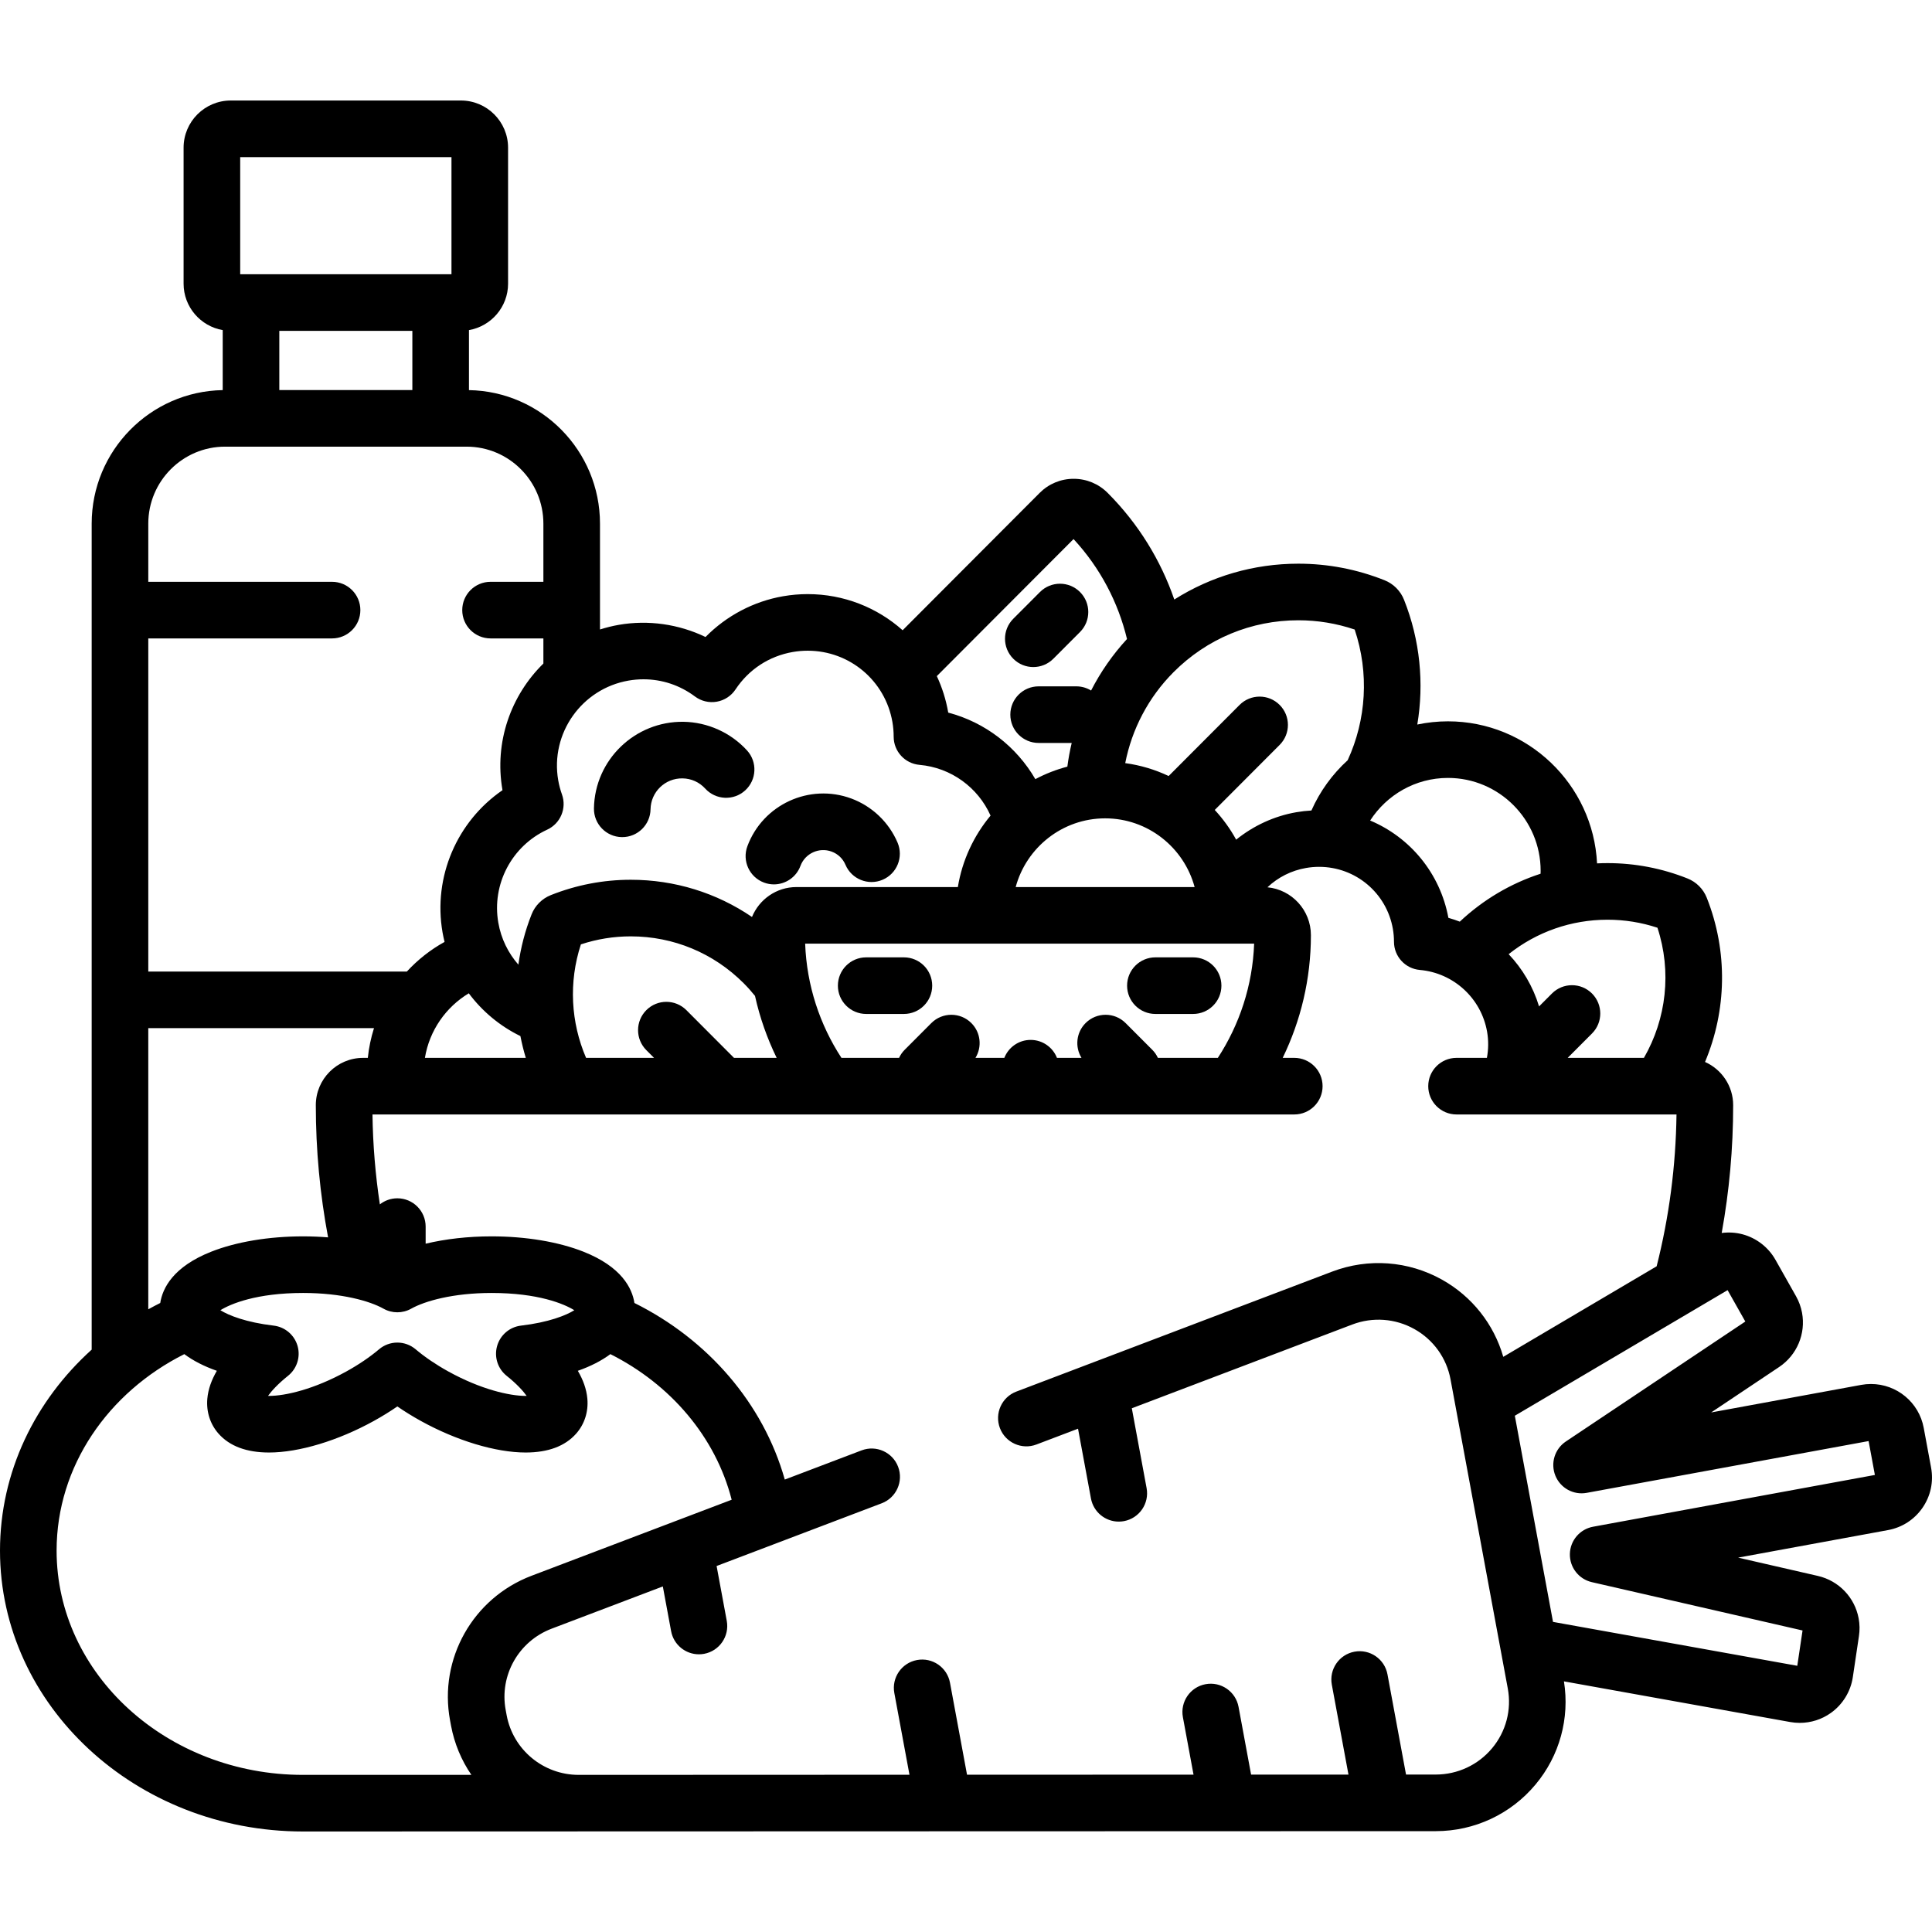
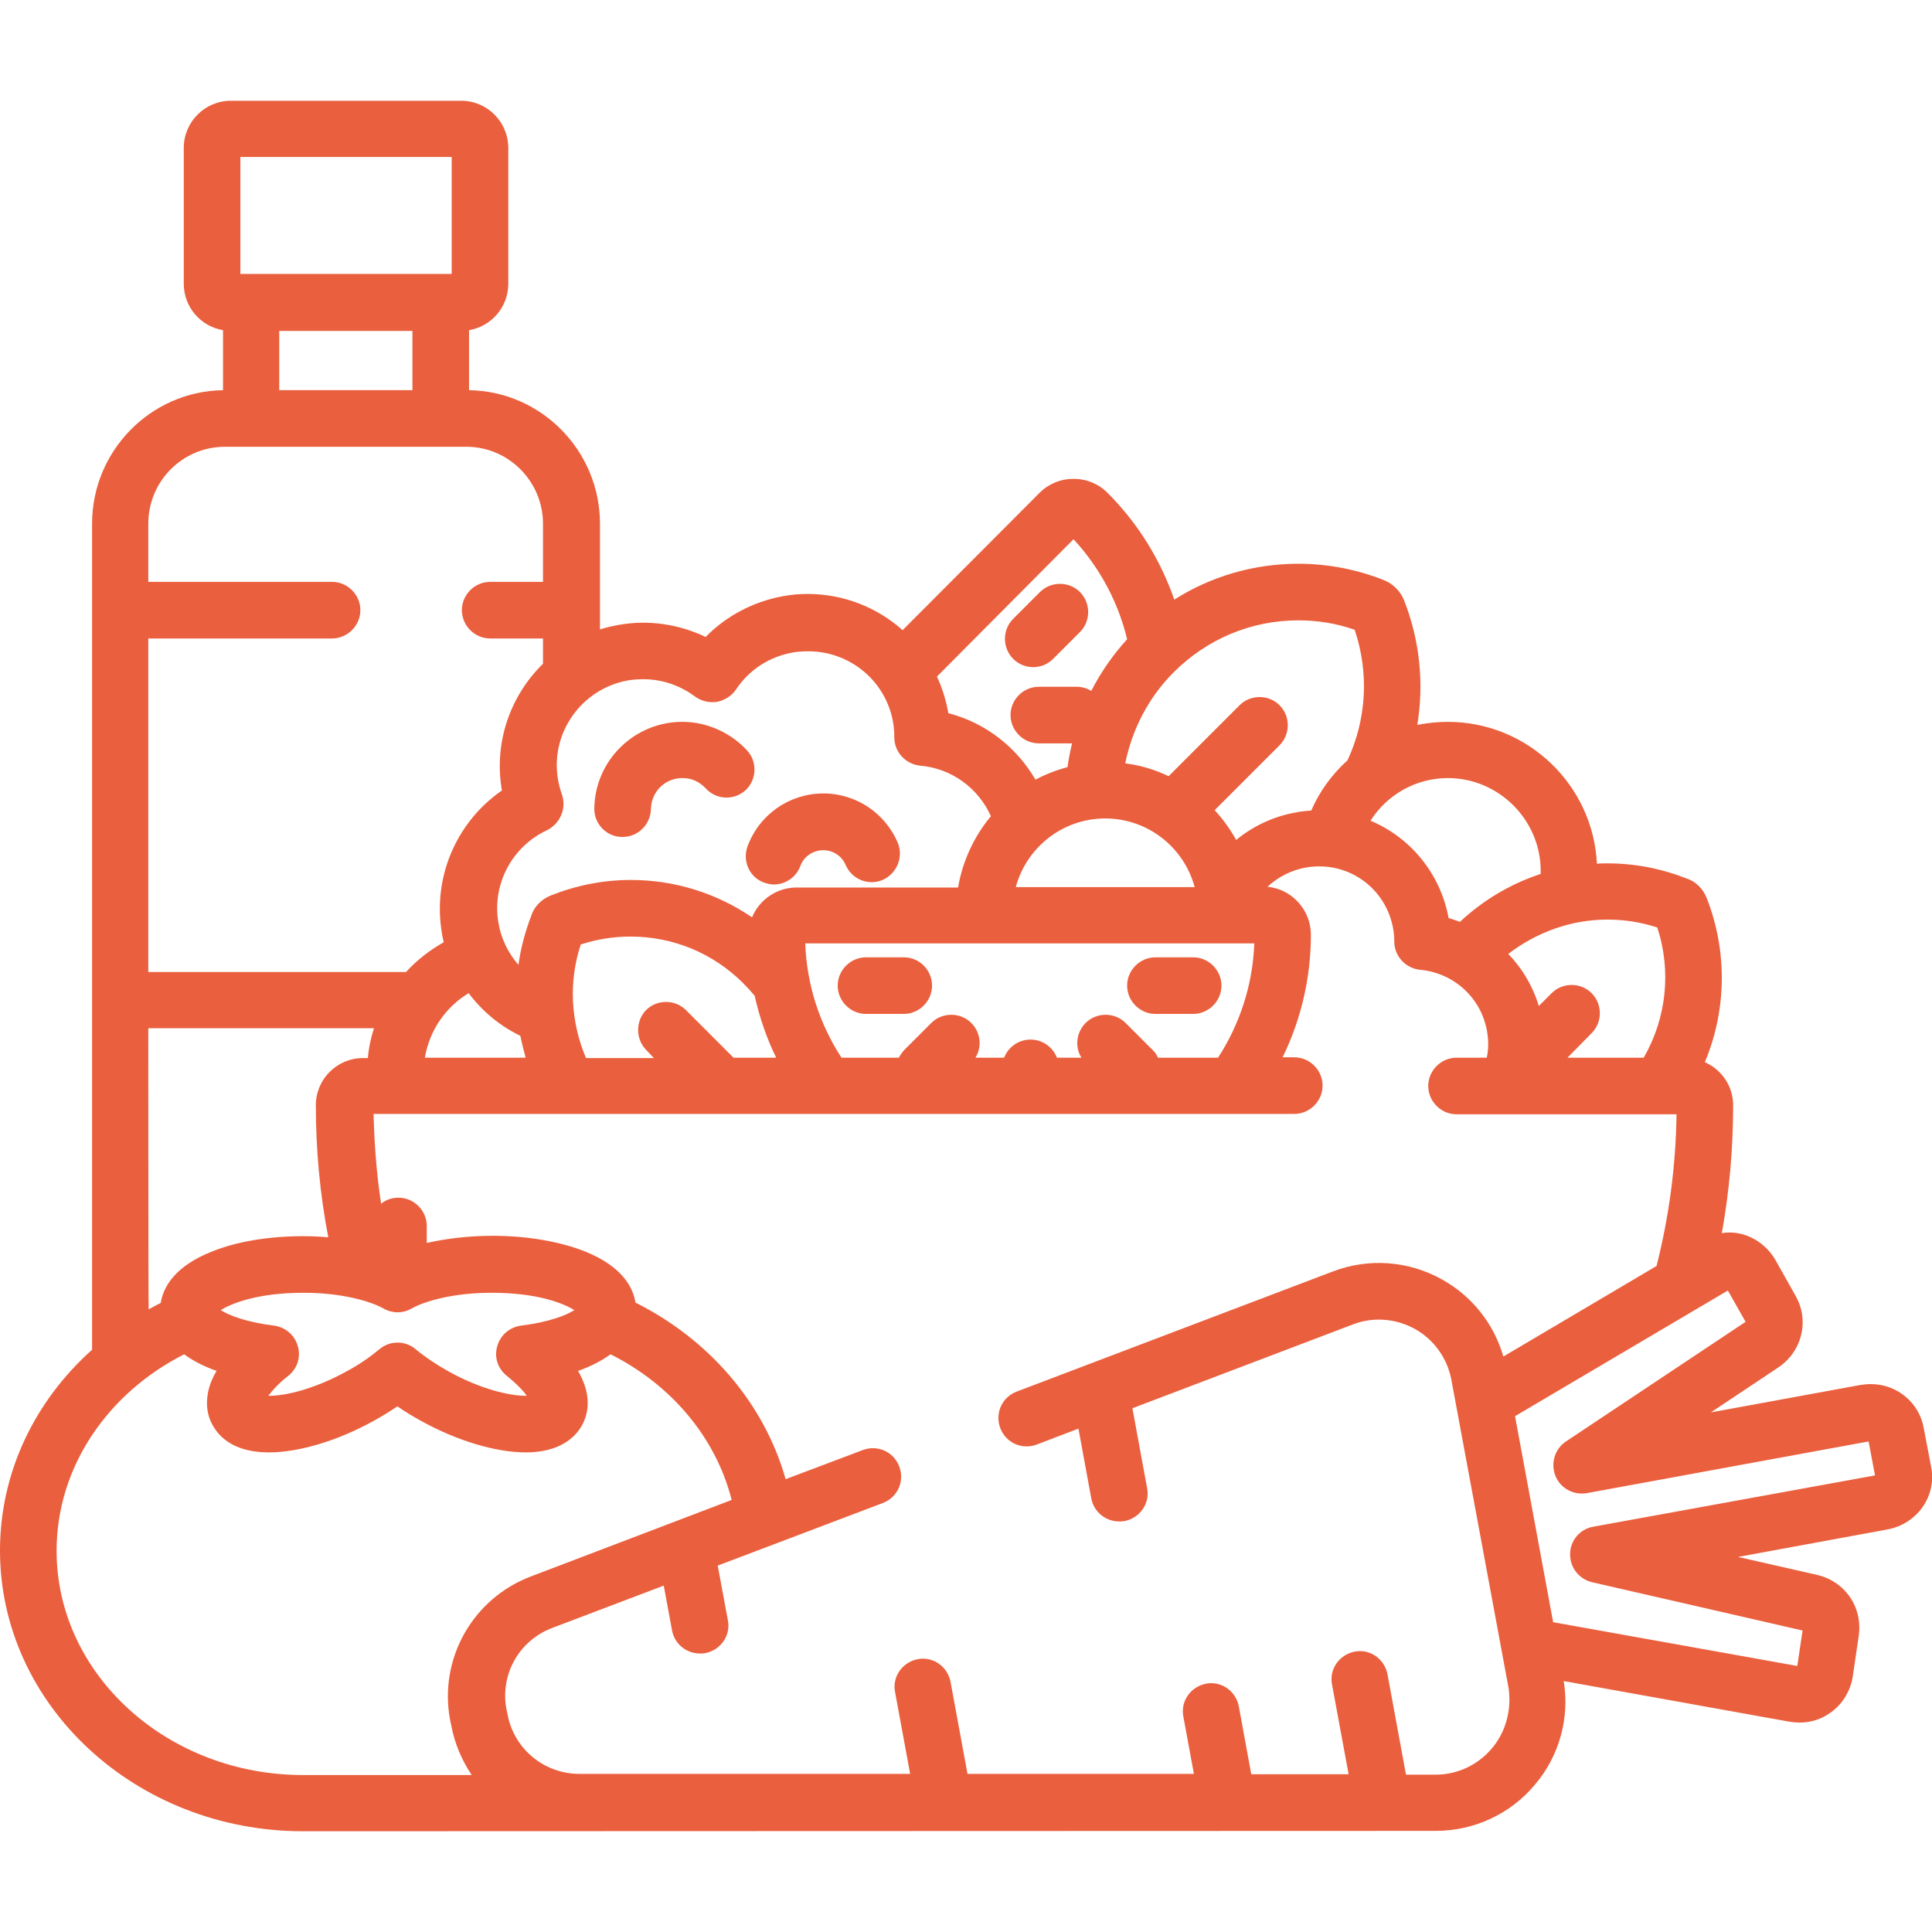
- <svg xmlns="http://www.w3.org/2000/svg" version="1.1" id="Capa_1" x="0px" y="0px" viewBox="0 0 512.002 512.002" style="enable-background:new 0 0 512.002 512.002;" xml:space="preserve">
+ <svg xmlns="http://www.w3.org/2000/svg" version="1.1" id="Capa_1" x="0px" y="0px" viewBox="0 0 512 512" style="enable-background:new 0 0 512 512;" xml:space="preserve">
+   <style type="text/css">
+ 	.st0{fill:#EA5F3D;}
+ </style>
  <g>
    <g>
-       <path d="M197.965,198.867c-4.313-4.721-10.454-7.486-16.847-7.585c-12.859-0.165-23.497,10.087-23.715,22.936    c-0.07,4.142,3.231,7.556,7.372,7.626c0.044,0.001,0.086,0.001,0.13,0.001c4.083,0,7.427-3.275,7.496-7.374    c0.077-4.589,3.849-8.271,8.482-8.191c2.313,0.036,4.446,0.996,6.007,2.704c2.794,3.059,7.539,3.273,10.596,0.479    C200.544,206.67,200.759,201.925,197.965,198.867z" />
+       <path class="st0" d="M198,198.9c-4.3-4.7-10.5-7.5-16.8-7.6c-12.9-0.2-23.5,10.1-23.7,22.9c-0.1,4.1,3.2,7.6,7.4,7.6    c0,0,0.1,0,0.1,0c4.1,0,7.4-3.3,7.5-7.4c0.1-4.6,3.8-8.3,8.5-8.2c2.3,0,4.4,1,6,2.7c2.8,3.1,7.5,3.3,10.6,0.5    C200.5,206.7,200.8,201.9,198,198.9z" />
    </g>
  </g>
  <g>
    <g>
-       <path d="M237.867,223.31c-2.299-5.404-6.774-9.669-12.281-11.702c-11.074-4.085-23.419,1.592-27.522,12.653    c-1.441,3.884,0.54,8.2,4.423,9.641c0.86,0.319,1.741,0.47,2.607,0.47c3.047,0,5.911-1.87,7.033-4.894    c1.232-3.322,4.945-5.022,8.265-3.797c1.669,0.616,2.973,1.859,3.67,3.499c1.621,3.811,6.027,5.589,9.837,3.967    C237.712,231.526,239.487,227.122,237.867,223.31z" />
+       <path class="st0" d="M237.9,223.3c-2.3-5.4-6.8-9.7-12.3-11.7c-11.1-4.1-23.4,1.6-27.5,12.7c-1.4,3.9,0.5,8.2,4.4,9.6    c0.9,0.3,1.7,0.5,2.6,0.5c3,0,5.9-1.9,7-4.9c1.2-3.3,4.9-5,8.3-3.8c1.7,0.6,3,1.9,3.7,3.5c1.6,3.8,6,5.6,9.8,4    C237.7,231.5,239.5,227.1,237.9,223.3z" />
    </g>
  </g>
  <g>
    <g>
-       <path d="M286.206,156.885c-2.932-2.927-7.681-2.921-10.606,0.011l-7.07,7.084c-2.926,2.932-2.921,7.681,0.011,10.606    c1.463,1.461,3.38,2.191,5.297,2.191c1.922,0,3.844-0.734,5.309-2.202l7.07-7.084C289.143,164.559,289.138,159.81,286.206,156.885    z" />
+       <path class="st0" d="M286.2,156.9c-2.9-2.9-7.7-2.9-10.6,0l-7.1,7.1c-2.9,2.9-2.9,7.7,0,10.6c1.5,1.5,3.4,2.2,5.3,2.2    c1.9,0,3.8-0.7,5.3-2.2l7.1-7.1C289.1,164.6,289.1,159.8,286.2,156.9z" />
    </g>
  </g>
  <g>
    <g>
-       <path d="M239.545,253.709h-9.996c-4.143,0-7.5,3.358-7.5,7.5c0,4.142,3.357,7.5,7.5,7.5h9.996c4.143,0,7.5-3.358,7.5-7.5    C247.045,257.067,243.688,253.709,239.545,253.709z" />
+       <path class="st0" d="M239.5,253.7h-10c-4.1,0-7.5,3.4-7.5,7.5s3.4,7.5,7.5,7.5h10c4.1,0,7.5-3.4,7.5-7.5S243.7,253.7,239.5,253.7z    " />
    </g>
  </g>
  <g>
    <g>
-       <path d="M316.189,253.709h-9.997c-4.143,0-7.5,3.358-7.5,7.5c0,4.142,3.358,7.5,7.5,7.5h9.997c4.142,0,7.5-3.358,7.5-7.5    C323.689,257.067,320.331,253.709,316.189,253.709z" />
+       <path class="st0" d="M316.2,253.7h-10c-4.1,0-7.5,3.4-7.5,7.5s3.4,7.5,7.5,7.5h10c4.1,0,7.5-3.4,7.5-7.5S320.3,253.7,316.2,253.7z    " />
    </g>
  </g>
  <g>
    <g>
-       <path d="M511.761,388.942l-1.953-10.542c-1.245-6.736-7.127-11.625-13.986-11.625c-0.861,0-1.729,0.079-2.583,0.236l-39.76,7.304    l18.006-12.037c4.719-3.154,7.104-8.796,6.075-14.393c-0.286-1.533-0.822-3.004-1.598-4.381l-5.449-9.649    c-1.867-3.315-5.051-5.778-8.726-6.754c-1.8-0.48-3.682-0.587-5.518-0.348c2.005-11.066,3.039-22.368,3.039-33.873    c0-5.105-3.07-9.498-7.455-11.449c5.73-13.628,6.121-29.23,0.457-43.518c-0.459-1.162-1.141-2.199-2.024-3.083    c-0.876-0.876-1.901-1.553-3.064-2.02c-6.787-2.703-13.92-4.073-21.201-4.073c-0.931,0-1.858,0.024-2.782,0.068    c-1.039-20.933-18.364-37.644-39.514-37.644c-2.785,0-5.501,0.296-8.124,0.848c1.822-10.9,0.749-22.303-3.496-33.009    c-0.456-1.177-1.141-2.233-2.072-3.179c-0.896-0.896-1.947-1.587-3.113-2.05c-7.311-2.912-14.995-4.388-22.839-4.388    c-11.816,0-23.119,3.322-32.877,9.498c-3.565-10.327-9.444-20.022-17.658-28.255c-2.406-2.41-5.606-3.738-9.011-3.738    c-3.405,0-6.605,1.328-9.014,3.74l-36.313,36.396c-6.72-5.994-15.563-9.577-25.161-9.577c-2.178,0-4.377,0.191-6.536,0.567    c-7.823,1.362-15.022,5.191-20.541,10.799c-7.077-3.415-15.184-4.58-22.975-3.224c-1.714,0.298-3.377,0.718-4.991,1.23v-28.046    c0-19.314-15.523-35.055-34.725-35.387V87.48c5.878-1.017,10.366-6.14,10.366-12.304V39.137c0-6.892-5.607-12.5-12.5-12.5H61.154    c-6.893,0-12.5,5.608-12.5,12.5v36.039c0,6.164,4.488,11.287,10.366,12.304v15.904c-19.202,0.331-34.724,16.072-34.724,35.387    v218.896C9.322,371.19,0,390.059,0,410.925c0,41.046,36.025,74.44,80.307,74.44l300.187-0.088    c10.246-0.004,19.882-4.507,26.436-12.353c6.384-7.638,9.097-17.559,7.534-27.343l59.957,10.775    c0.83,0.149,1.68,0.225,2.523,0.225c2.99,0,5.855-0.918,8.281-2.652c3.119-2.228,5.23-5.677,5.793-9.46l1.624-10.897    c0.234-1.561,0.208-3.133-0.077-4.674c-1.032-5.572-5.275-9.993-10.81-11.261l-21.133-4.848l39.721-7.297    c3.746-0.688,6.996-2.791,9.152-5.922C511.647,396.447,512.451,392.673,511.761,388.942z M426.021,243.735    c4.515,0,8.954,0.715,13.222,2.124c3.814,11.614,2.386,24.141-3.586,34.489h-20.204l6.447-6.462    c2.926-2.932,2.92-7.681-0.013-10.607c-2.933-2.926-7.682-2.921-10.606,0.012l-3.411,3.419c-1.599-5.265-4.391-9.979-8.061-13.846    C407.253,246.953,416.391,243.735,426.021,243.735z M383.725,206.159c13.545,0,24.564,11.052,24.564,24.637    c0,0.252-0.012,0.501-0.019,0.751c-7.906,2.571-15.193,6.866-21.408,12.699c-0.989-0.375-1.992-0.723-3.022-1.008    c-2.194-11.852-10.181-21.352-20.732-25.789C367.487,210.665,375.085,206.159,383.725,206.159z M344.08,164.381    c5.094,0,10.1,0.824,14.924,2.454c3.877,11.528,3.085,23.911-1.855,34.637c-4.061,3.699-7.356,8.229-9.608,13.321    c-1.339,0.078-2.678,0.226-4.001,0.456c-5.877,1.023-11.357,3.573-15.943,7.271c-1.564-2.86-3.479-5.499-5.673-7.875    l17.199-17.238c2.926-2.932,2.92-7.681-0.013-10.606c-2.932-2.926-7.681-2.921-10.607,0.012l-18.798,18.841    c-3.577-1.691-7.443-2.867-11.506-3.417c1.755-8.95,6.098-17.383,12.816-24.117C319.854,169.26,331.597,164.381,344.08,164.381z     M286.61,280.348h-6.501c-1.095-2.786-3.802-4.761-6.977-4.761s-5.882,1.976-6.977,4.761h-7.648    c1.776-2.892,1.417-6.724-1.09-9.226c-2.932-2.926-7.681-2.921-10.607,0.011l-7.069,7.084c-0.635,0.636-1.123,1.361-1.482,2.131    h-15.265c-5.717-8.773-9.206-19.128-9.619-30.268h118.986c-0.413,11.14-3.902,21.495-9.619,30.268h-15.885    c-0.358-0.77-0.848-1.496-1.482-2.132l-7.068-7.084c-2.927-2.931-7.674-2.939-10.606-0.012    C285.192,273.622,284.833,277.455,286.61,280.348z M269.167,235.08c2.827-10.477,12.384-18.208,23.71-18.208    c11.327,0,20.884,7.732,23.711,18.208H269.167z M284.504,142.859c7.134,7.71,11.851,16.864,14.164,26.486    c-3.829,4.161-7.01,8.759-9.519,13.652c-1.139-0.698-2.474-1.107-3.907-1.107h-9.994c-4.142,0-7.5,3.358-7.5,7.5    c0,4.142,3.358,7.5,7.5,7.5h8.767c-0.493,2.071-0.876,4.167-1.154,6.279c-2.978,0.782-5.822,1.896-8.484,3.314    c-4.999-8.627-13.277-15.056-23.085-17.635c-0.003-0.021-0.007-0.042-0.011-0.063c-0.588-3.394-1.614-6.614-3.013-9.607    L284.504,142.859z M148.926,210.535c-0.44-1.23-0.773-2.492-0.992-3.758c-2.151-12.401,6.209-24.249,18.632-26.412    c1.31-0.228,2.641-0.344,3.955-0.344c4.941,0,9.663,1.576,13.654,4.557c1.651,1.234,3.739,1.733,5.771,1.381    c2.032-0.353,3.829-1.526,4.969-3.245c3.521-5.311,8.908-8.835,15.168-9.925c1.313-0.229,2.647-0.344,3.964-0.344    c11.112,0,20.556,7.95,22.454,18.905c0.218,1.255,0.33,2.563,0.332,3.888c0.007,3.882,2.976,7.118,6.844,7.458    c8.385,0.737,15.523,6.014,18.832,13.448c-4.43,5.317-7.501,11.809-8.667,18.936H211.07c-5.318,0-9.881,3.283-11.784,7.929    c-9.41-6.409-20.5-9.862-32.122-9.862c-7.281,0-14.414,1.371-21.206,4.075c-1.152,0.46-2.182,1.139-3.06,2.017    c-0.89,0.89-1.573,1.933-2.021,3.077c-1.726,4.353-2.877,8.828-3.499,13.331c-2.688-3.06-4.582-6.865-5.322-11.135    c-1.764-10.176,3.563-20.308,12.95-24.64C148.534,218.244,150.235,214.192,148.926,210.535z M171.284,278.297l2.046,2.051h-18.013    c-4.044-9.382-4.658-20.061-1.375-30.077c4.274-1.411,8.711-2.125,13.222-2.125c11.301,0,21.932,4.417,29.933,12.436    c1.064,1.067,2.055,2.185,2.986,3.34c1.271,5.754,3.224,11.251,5.74,16.425H194.52l-12.617-12.646    c-2.927-2.931-7.676-2.939-10.606-0.012C168.364,270.616,168.358,275.365,171.284,278.297z M139.344,280.348h-26.737    c1.192-7.265,5.562-13.458,11.628-17.11c3.591,4.811,8.278,8.701,13.678,11.336C138.295,276.52,138.764,278.449,139.344,280.348z     M63.654,41.637h55.991v31.039H63.654V41.637z M109.279,87.676v15.693H74.021V87.676H109.279z M39.297,169.187H88    c4.143,0,7.5-3.358,7.5-7.5c0-4.142-3.357-7.5-7.5-7.5H39.297v-15.416c0-11.25,9.124-20.402,20.339-20.402h64.028    c11.216,0,20.34,9.152,20.34,20.402v15.416H130c-4.143,0-7.5,3.358-7.5,7.5c0,4.142,3.357,7.5,7.5,7.5h14.004v6.657    c-8.593,8.425-13.056,20.78-10.852,33.489c0.004,0.025,0.009,0.051,0.013,0.077c-12.032,8.255-18.443,22.931-15.89,37.664    c0.149,0.86,0.336,1.706,0.54,2.543c-3.747,2.066-7.112,4.734-9.996,7.856H39.297V169.187z M39.296,272.472L39.296,272.472H99.11    c-0.796,2.528-1.358,5.159-1.632,7.876h-1.264c-6.903,0-12.52,5.621-12.52,12.53c0,11.909,1.107,23.6,3.252,35.038    c-2.155-0.173-4.365-0.266-6.613-0.266c-9.07,0-17.712,1.439-24.331,4.053c-10.125,3.998-12.924,9.675-13.535,13.603    c-1.073,0.534-2.127,1.098-3.171,1.675V272.472z M134.267,364.607c2.701,2.161,4.352,3.998,5.309,5.323    c-0.09,0.001-0.184,0.002-0.279,0.002c-4.245,0-11.872-1.711-20.545-6.512c-3.229-1.789-6.204-3.81-8.604-5.843    c-2.798-2.371-6.901-2.369-9.697,0.001c-2.4,2.035-5.374,4.055-8.6,5.84c-8.675,4.803-16.302,6.514-20.546,6.514    c-0.097,0-0.19-0.001-0.281-0.002c0.956-1.325,2.607-3.163,5.309-5.325c2.361-1.89,3.356-5.014,2.523-7.921    c-0.834-2.908-3.332-5.031-6.337-5.383c-7.319-0.858-11.947-2.721-14.114-4.077c2.715-1.691,9.579-4.574,21.931-4.574    c10.23,0,17.707,2.151,21.293,4.165c2.281,1.28,5.062,1.28,7.343,0.001c3.588-2.014,11.066-4.165,21.296-4.165    c12.353,0,19.216,2.884,21.93,4.574c-2.166,1.357-6.795,3.219-14.116,4.077c-3.005,0.353-5.504,2.475-6.337,5.384    C130.909,359.594,131.904,362.718,134.267,364.607z M119.264,455.893l0.258,1.39c0.892,4.817,2.773,9.238,5.401,13.082H80.307    c-36.01,0-65.307-26.664-65.307-59.44c0-22.399,13.688-41.935,33.844-52.065c2.315,1.728,5.201,3.218,8.625,4.42    c-1.358,2.319-2.304,4.813-2.527,7.414c-0.296,3.458,0.762,6.742,2.982,9.248c2.933,3.312,7.435,4.991,13.381,4.991    c7.924,0,18.321-3.137,27.811-8.391c2.185-1.209,4.251-2.486,6.185-3.82c1.933,1.333,3.999,2.61,6.185,3.821    c9.49,5.253,19.887,8.389,27.811,8.39h0.001c5.944,0,10.446-1.679,13.378-4.99c2.221-2.506,3.28-5.79,2.983-9.249    c-0.223-2.601-1.169-5.095-2.527-7.414c3.424-1.203,6.311-2.693,8.626-4.42c15.985,8.034,27.896,21.985,32.143,38.588    l-53.045,20.151C125.329,423.499,116.248,439.603,119.264,455.893z M395.418,463.307c-3.698,4.428-9.141,6.968-14.931,6.97    l-7.872,0.003l-4.918-26.555c-0.755-4.073-4.666-6.766-8.741-6.009c-4.072,0.754-6.763,4.667-6.009,8.74l4.414,23.829    l-25.806,0.01l-3.325-17.957c-0.755-4.073-4.667-6.763-8.741-6.009c-4.072,0.754-6.763,4.667-6.009,8.74l2.82,15.232    l-60.025,0.023l-4.518-24.388c-0.756-4.073-4.666-6.763-8.741-6.008c-4.073,0.754-6.763,4.668-6.009,8.741l4.013,21.661    l-87.644,0.034c-0.002,0-0.004,0-0.006,0c-9.372,0-17.404-6.65-19.102-15.816l-0.258-1.39c-1.695-9.156,3.423-18.213,12.17-21.537    l29.477-11.198l2.196,11.852c0.669,3.611,3.821,6.135,7.365,6.135c0.454,0,0.914-0.042,1.376-0.127    c4.072-0.755,6.762-4.668,6.007-8.741l-2.693-14.533l43.755-16.622c3.872-1.471,5.819-5.803,4.348-9.675    c-1.471-3.873-5.808-5.819-9.674-4.348l-20.361,7.735c-5.712-20.223-20.386-37.116-39.845-46.794    c-0.611-3.928-3.41-9.605-13.534-13.603c-6.619-2.614-15.261-4.053-24.331-4.053c-6.242,0-12.203,0.689-17.465,1.944v-4.53    c0-4.142-3.357-7.5-7.5-7.5c-1.751,0-3.357,0.604-4.634,1.61c-1.183-7.823-1.845-15.769-1.955-23.827H343    c4.143,0,7.5-3.358,7.5-7.5c0-4.142-3.357-7.5-7.5-7.5h-3.069c4.776-9.836,7.474-20.864,7.474-32.519    c0-6.617-5.063-12.068-11.515-12.687c2.809-2.649,6.315-4.435,10.223-5.116c1.145-0.199,2.307-0.3,3.455-0.3    c9.683,0,17.911,6.927,19.564,16.469c0.191,1.105,0.289,2.245,0.29,3.39c0.005,3.884,2.975,7.122,6.844,7.462    c8.963,0.787,16.296,7.528,17.833,16.392c0.408,2.357,0.357,4.683-0.052,6.909H386c-4.143,0-7.5,3.358-7.5,7.5    c0,4.142,3.357,7.5,7.5,7.5h58.292c-0.186,13.758-1.958,27.197-5.263,40.236l-40.646,23.994    c-2.486-8.652-8.264-15.991-16.225-20.447c-8.929-4.997-19.54-5.778-29.11-2.143l-83.711,31.802    c-3.873,1.471-5.819,5.803-4.348,9.675c1.471,3.873,5.807,5.817,9.674,4.348l11.028-4.189l3.424,18.487    c0.669,3.611,3.821,6.136,7.366,6.136c0.453,0,0.913-0.042,1.375-0.127c4.072-0.754,6.763-4.667,6.009-8.74l-3.921-21.17    l58.429-22.197c5.414-2.056,11.412-1.615,16.459,1.21c5.038,2.819,8.528,7.679,9.576,13.331l15.173,81.915    C400.627,453.116,399.11,458.889,395.418,463.307z M422.178,404.601c-3.499,0.643-6.064,3.655-6.143,7.212    c-0.078,3.557,2.354,6.679,5.821,7.474l55.84,12.808l-1.395,9.359l-64.734-11.633l-10.119-54.634l56.384-33.284l4.697,8.317    l-47.558,31.791c-2.957,1.977-4.119,5.759-2.781,9.055c1.337,3.296,4.807,5.2,8.305,4.557l74.706-13.723l1.664,8.98    L422.178,404.601z" />
+       <path class="st0" d="M511.8,388.9l-2-10.5c-1.2-6.7-7.1-11.6-14-11.6c-0.9,0-1.7,0.1-2.6,0.2l-39.8,7.3l18-12    c4.7-3.2,7.1-8.8,6.1-14.4c-0.3-1.5-0.8-3-1.6-4.4l-5.4-9.6c-1.9-3.3-5.1-5.8-8.7-6.8c-1.8-0.5-3.7-0.6-5.5-0.3    c2-11.1,3-22.4,3-33.9c0-5.1-3.1-9.5-7.5-11.4c5.7-13.6,6.1-29.2,0.5-43.5c-0.5-1.2-1.1-2.2-2-3.1c-0.9-0.9-1.9-1.6-3.1-2    c-6.8-2.7-13.9-4.1-21.2-4.1c-0.9,0-1.9,0-2.8,0.1c-1-20.9-18.4-37.6-39.5-37.6c-2.8,0-5.5,0.3-8.1,0.8c1.8-10.9,0.7-22.3-3.5-33    c-0.5-1.2-1.1-2.2-2.1-3.2c-0.9-0.9-1.9-1.6-3.1-2.1c-7.3-2.9-15-4.4-22.8-4.4c-11.8,0-23.1,3.3-32.9,9.5    c-3.6-10.3-9.4-20-17.7-28.3c-2.4-2.4-5.6-3.7-9-3.7s-6.6,1.3-9,3.7L239.2,167c-6.7-6-15.6-9.6-25.2-9.6c-2.2,0-4.4,0.2-6.5,0.6    c-7.8,1.4-15,5.2-20.5,10.8c-7.1-3.4-15.2-4.6-23-3.2c-1.7,0.3-3.4,0.7-5,1.2v-28c0-19.3-15.5-35.1-34.7-35.4V87.5    c5.9-1,10.4-6.1,10.4-12.3v-36c0-6.9-5.6-12.5-12.5-12.5h-61c-6.9,0-12.5,5.6-12.5,12.5v36c0,6.2,4.5,11.3,10.4,12.3v15.9    c-19.2,0.3-34.7,16.1-34.7,35.4v218.9C9.3,371.2,0,390.1,0,410.9c0,41,36,74.4,80.3,74.4l300.2-0.1c10.2,0,19.9-4.5,26.4-12.4    c6.4-7.6,9.1-17.6,7.5-27.3l60,10.8c0.8,0.1,1.7,0.2,2.5,0.2c3,0,5.9-0.9,8.3-2.7c3.1-2.2,5.2-5.7,5.8-9.5l1.6-10.9    c0.2-1.6,0.2-3.1-0.1-4.7c-1-5.6-5.3-10-10.8-11.3l-21.1-4.8l39.7-7.3c3.7-0.7,7-2.8,9.2-5.9C511.6,396.4,512.5,392.7,511.8,388.9    z M426,243.7c4.5,0,9,0.7,13.2,2.1c3.8,11.6,2.4,24.1-3.6,34.5h-20.2l6.4-6.5c2.9-2.9,2.9-7.7,0-10.6s-7.7-2.9-10.6,0l-3.4,3.4    c-1.6-5.3-4.4-10-8.1-13.8C407.3,247,416.4,243.7,426,243.7z M383.7,206.2c13.5,0,24.6,11.1,24.6,24.6c0,0.3,0,0.5,0,0.8    c-7.9,2.6-15.2,6.9-21.4,12.7c-1-0.4-2-0.7-3-1c-2.2-11.9-10.2-21.4-20.7-25.8C367.5,210.7,375.1,206.2,383.7,206.2z M344.1,164.4    c5.1,0,10.1,0.8,14.9,2.5c3.9,11.5,3.1,23.9-1.9,34.6c-4.1,3.7-7.4,8.2-9.6,13.3c-1.3,0.1-2.7,0.2-4,0.5c-5.9,1-11.4,3.6-15.9,7.3    c-1.6-2.9-3.5-5.5-5.7-7.9l17.2-17.2c2.9-2.9,2.9-7.7,0-10.6c-2.9-2.9-7.7-2.9-10.6,0l-18.8,18.8c-3.6-1.7-7.4-2.9-11.5-3.4    c1.8-8.9,6.1-17.4,12.8-24.1C319.9,169.3,331.6,164.4,344.1,164.4z M286.6,280.3h-6.5c-1.1-2.8-3.8-4.8-7-4.8s-5.9,2-7,4.8h-7.6    c1.8-2.9,1.4-6.7-1.1-9.2c-2.9-2.9-7.7-2.9-10.6,0l-7.1,7.1c-0.6,0.6-1.1,1.4-1.5,2.1H223c-5.7-8.8-9.2-19.1-9.6-30.3h119    c-0.4,11.1-3.9,21.5-9.6,30.3h-15.9c-0.4-0.8-0.8-1.5-1.5-2.1l-7.1-7.1c-2.9-2.9-7.7-2.9-10.6,0    C285.2,273.6,284.8,277.5,286.6,280.3z M269.2,235.1c2.8-10.5,12.4-18.2,23.7-18.2c11.3,0,20.9,7.7,23.7,18.2L269.2,235.1    L269.2,235.1z M284.5,142.9c7.1,7.7,11.9,16.9,14.2,26.5c-3.8,4.2-7,8.8-9.5,13.7c-1.1-0.7-2.5-1.1-3.9-1.1h-10    c-4.1,0-7.5,3.4-7.5,7.5s3.4,7.5,7.5,7.5h8.8c-0.5,2.1-0.9,4.2-1.2,6.3c-3,0.8-5.8,1.9-8.5,3.3c-5-8.6-13.3-15.1-23.1-17.6    c0,0,0,0,0-0.1c-0.6-3.4-1.6-6.6-3-9.6L284.5,142.9z M148.9,210.5c-0.4-1.2-0.8-2.5-1-3.8c-2.2-12.4,6.2-24.2,18.6-26.4    c1.3-0.2,2.6-0.3,4-0.3c4.9,0,9.7,1.6,13.7,4.6c1.7,1.2,3.7,1.7,5.8,1.4c2-0.4,3.8-1.5,5-3.2c3.5-5.3,8.9-8.8,15.2-9.9    c1.3-0.2,2.6-0.3,4-0.3c11.1,0,20.6,7.9,22.5,18.9c0.2,1.3,0.3,2.6,0.3,3.9c0,3.9,3,7.1,6.8,7.5c8.4,0.7,15.5,6,18.8,13.4    c-4.4,5.3-7.5,11.8-8.7,18.9h-42.8c-5.3,0-9.9,3.3-11.8,7.9c-9.4-6.4-20.5-9.9-32.1-9.9c-7.3,0-14.4,1.4-21.2,4.1    c-1.2,0.5-2.2,1.1-3.1,2c-0.9,0.9-1.6,1.9-2,3.1c-1.7,4.4-2.9,8.8-3.5,13.3c-2.7-3.1-4.6-6.9-5.3-11.1    c-1.8-10.2,3.6-20.3,12.9-24.6C148.5,218.2,150.2,214.2,148.9,210.5z M171.3,278.3l2,2.1h-18c-4-9.4-4.7-20.1-1.4-30.1    c4.3-1.4,8.7-2.1,13.2-2.1c11.3,0,21.9,4.4,29.9,12.4c1.1,1.1,2.1,2.2,3,3.3c1.3,5.8,3.2,11.3,5.7,16.4h-11.3l-12.6-12.6    c-2.9-2.9-7.7-2.9-10.6,0C168.4,270.6,168.4,275.4,171.3,278.3z M139.3,280.3h-26.7c1.2-7.3,5.6-13.5,11.6-17.1    c3.6,4.8,8.3,8.7,13.7,11.3C138.3,276.5,138.8,278.4,139.3,280.3z M63.7,41.6h56v31h-56V41.6z M109.3,87.7v15.7H74V87.7H109.3z     M39.3,169.2H88c4.1,0,7.5-3.4,7.5-7.5s-3.4-7.5-7.5-7.5H39.3v-15.4c0-11.3,9.1-20.4,20.3-20.4h64c11.2,0,20.3,9.2,20.3,20.4v15.4    h-14c-4.1,0-7.5,3.4-7.5,7.5s3.4,7.5,7.5,7.5h14v6.7c-8.6,8.4-13.1,20.8-10.9,33.5c0,0,0,0.1,0,0.1c-12,8.3-18.4,22.9-15.9,37.7    c0.1,0.9,0.3,1.7,0.5,2.5c-3.7,2.1-7.1,4.7-10,7.9H39.3V169.2z M39.3,272.5L39.3,272.5h59.8c-0.8,2.5-1.4,5.2-1.6,7.9h-1.3    c-6.9,0-12.5,5.6-12.5,12.5c0,11.9,1.1,23.6,3.3,35c-2.2-0.2-4.4-0.3-6.6-0.3c-9.1,0-17.7,1.4-24.3,4.1    c-10.1,4-12.9,9.7-13.5,13.6c-1.1,0.5-2.1,1.1-3.2,1.7C39.3,347,39.3,272.5,39.3,272.5z M134.3,364.6c2.7,2.2,4.4,4,5.3,5.3    c-0.1,0-0.2,0-0.3,0c-4.2,0-11.9-1.7-20.5-6.5c-3.2-1.8-6.2-3.8-8.6-5.8c-2.8-2.4-6.9-2.4-9.7,0c-2.4,2-5.4,4.1-8.6,5.8    c-8.7,4.8-16.3,6.5-20.5,6.5c-0.1,0-0.2,0-0.3,0c1-1.3,2.6-3.2,5.3-5.3c2.4-1.9,3.4-5,2.5-7.9c-0.8-2.9-3.3-5-6.3-5.4    c-7.3-0.9-11.9-2.7-14.1-4.1c2.7-1.7,9.6-4.6,21.9-4.6c10.2,0,17.7,2.2,21.3,4.2c2.3,1.3,5.1,1.3,7.3,0c3.6-2,11.1-4.2,21.3-4.2    c12.4,0,19.2,2.9,21.9,4.6c-2.2,1.4-6.8,3.2-14.1,4.1c-3,0.4-5.5,2.5-6.3,5.4C130.9,359.6,131.9,362.7,134.3,364.6z M119.3,455.9    l0.3,1.4c0.9,4.8,2.8,9.2,5.4,13.1H80.3c-36,0-65.3-26.7-65.3-59.4c0-22.4,13.7-41.9,33.8-52.1c2.3,1.7,5.2,3.2,8.6,4.4    c-1.4,2.3-2.3,4.8-2.5,7.4c-0.3,3.5,0.8,6.7,3,9.2c2.9,3.3,7.4,5,13.4,5c7.9,0,18.3-3.1,27.8-8.4c2.2-1.2,4.3-2.5,6.2-3.8    c1.9,1.3,4,2.6,6.2,3.8c9.5,5.3,19.9,8.4,27.8,8.4h0c5.9,0,10.4-1.7,13.4-5c2.2-2.5,3.3-5.8,3-9.2c-0.2-2.6-1.2-5.1-2.5-7.4    c3.4-1.2,6.3-2.7,8.6-4.4c16,8,27.9,22,32.1,38.6l-53,20.2C125.3,423.5,116.2,439.6,119.3,455.9z M395.4,463.3    c-3.7,4.4-9.1,7-14.9,7l-7.9,0l-4.9-26.6c-0.8-4.1-4.7-6.8-8.7-6c-4.1,0.8-6.8,4.7-6,8.7l4.4,23.8l-25.8,0l-3.3-18    c-0.8-4.1-4.7-6.8-8.7-6c-4.1,0.8-6.8,4.7-6,8.7l2.8,15.2l-60,0l-4.5-24.4c-0.8-4.1-4.7-6.8-8.7-6c-4.1,0.8-6.8,4.7-6,8.7l4,21.7    l-87.6,0c0,0,0,0,0,0c-9.4,0-17.4-6.6-19.1-15.8l-0.3-1.4c-1.7-9.2,3.4-18.2,12.2-21.5l29.5-11.2l2.2,11.9    c0.7,3.6,3.8,6.1,7.4,6.1c0.5,0,0.9,0,1.4-0.1c4.1-0.8,6.8-4.7,6-8.7l-2.7-14.5l43.8-16.6c3.9-1.5,5.8-5.8,4.3-9.7    c-1.5-3.9-5.8-5.8-9.7-4.3l-20.4,7.7c-5.7-20.2-20.4-37.1-39.8-46.8c-0.6-3.9-3.4-9.6-13.5-13.6c-6.6-2.6-15.3-4.1-24.3-4.1    c-6.2,0-12.2,0.7-17.5,1.9v-4.5c0-4.1-3.4-7.5-7.5-7.5c-1.8,0-3.4,0.6-4.6,1.6c-1.2-7.8-1.8-15.8-2-23.8H343    c4.1,0,7.5-3.4,7.5-7.5s-3.4-7.5-7.5-7.5h-3.1c4.8-9.8,7.5-20.9,7.5-32.5c0-6.6-5.1-12.1-11.5-12.7c2.8-2.6,6.3-4.4,10.2-5.1    c1.1-0.2,2.3-0.3,3.5-0.3c9.7,0,17.9,6.9,19.6,16.5c0.2,1.1,0.3,2.2,0.3,3.4c0,3.9,3,7.1,6.8,7.5c9,0.8,16.3,7.5,17.8,16.4    c0.4,2.4,0.4,4.7-0.1,6.9h-8c-4.1,0-7.5,3.4-7.5,7.5s3.4,7.5,7.5,7.5h58.3c-0.2,13.8-2,27.2-5.3,40.2l-40.6,24    c-2.5-8.7-8.3-16-16.2-20.4c-8.9-5-19.5-5.8-29.1-2.1l-83.7,31.8c-3.9,1.5-5.8,5.8-4.3,9.7c1.5,3.9,5.8,5.8,9.7,4.3l11-4.2    l3.4,18.5c0.7,3.6,3.8,6.1,7.4,6.1c0.5,0,0.9,0,1.4-0.1c4.1-0.8,6.8-4.7,6-8.7l-3.9-21.2l58.4-22.2c5.4-2.1,11.4-1.6,16.5,1.2    c5,2.8,8.5,7.7,9.6,13.3l15.2,81.9C400.6,453.1,399.1,458.9,395.4,463.3z M422.2,404.6c-3.5,0.6-6.1,3.7-6.1,7.2    c-0.1,3.6,2.4,6.7,5.8,7.5l55.8,12.8l-1.4,9.4l-64.7-11.6l-10.1-54.6l56.4-33.3l4.7,8.3L415,382c-3,2-4.1,5.8-2.8,9.1    c1.3,3.3,4.8,5.2,8.3,4.6l74.7-13.7l1.7,9L422.2,404.6z" />
    </g>
  </g>
-   <g>
- </g>
-   <g>
- </g>
-   <g>
- </g>
-   <g>
- </g>
-   <g>
- </g>
-   <g>
- </g>
-   <g>
- </g>
-   <g>
- </g>
-   <g>
- </g>
-   <g>
- </g>
-   <g>
- </g>
-   <g>
- </g>
-   <g>
- </g>
-   <g>
- </g>
-   <g>
- </g>
</svg>
